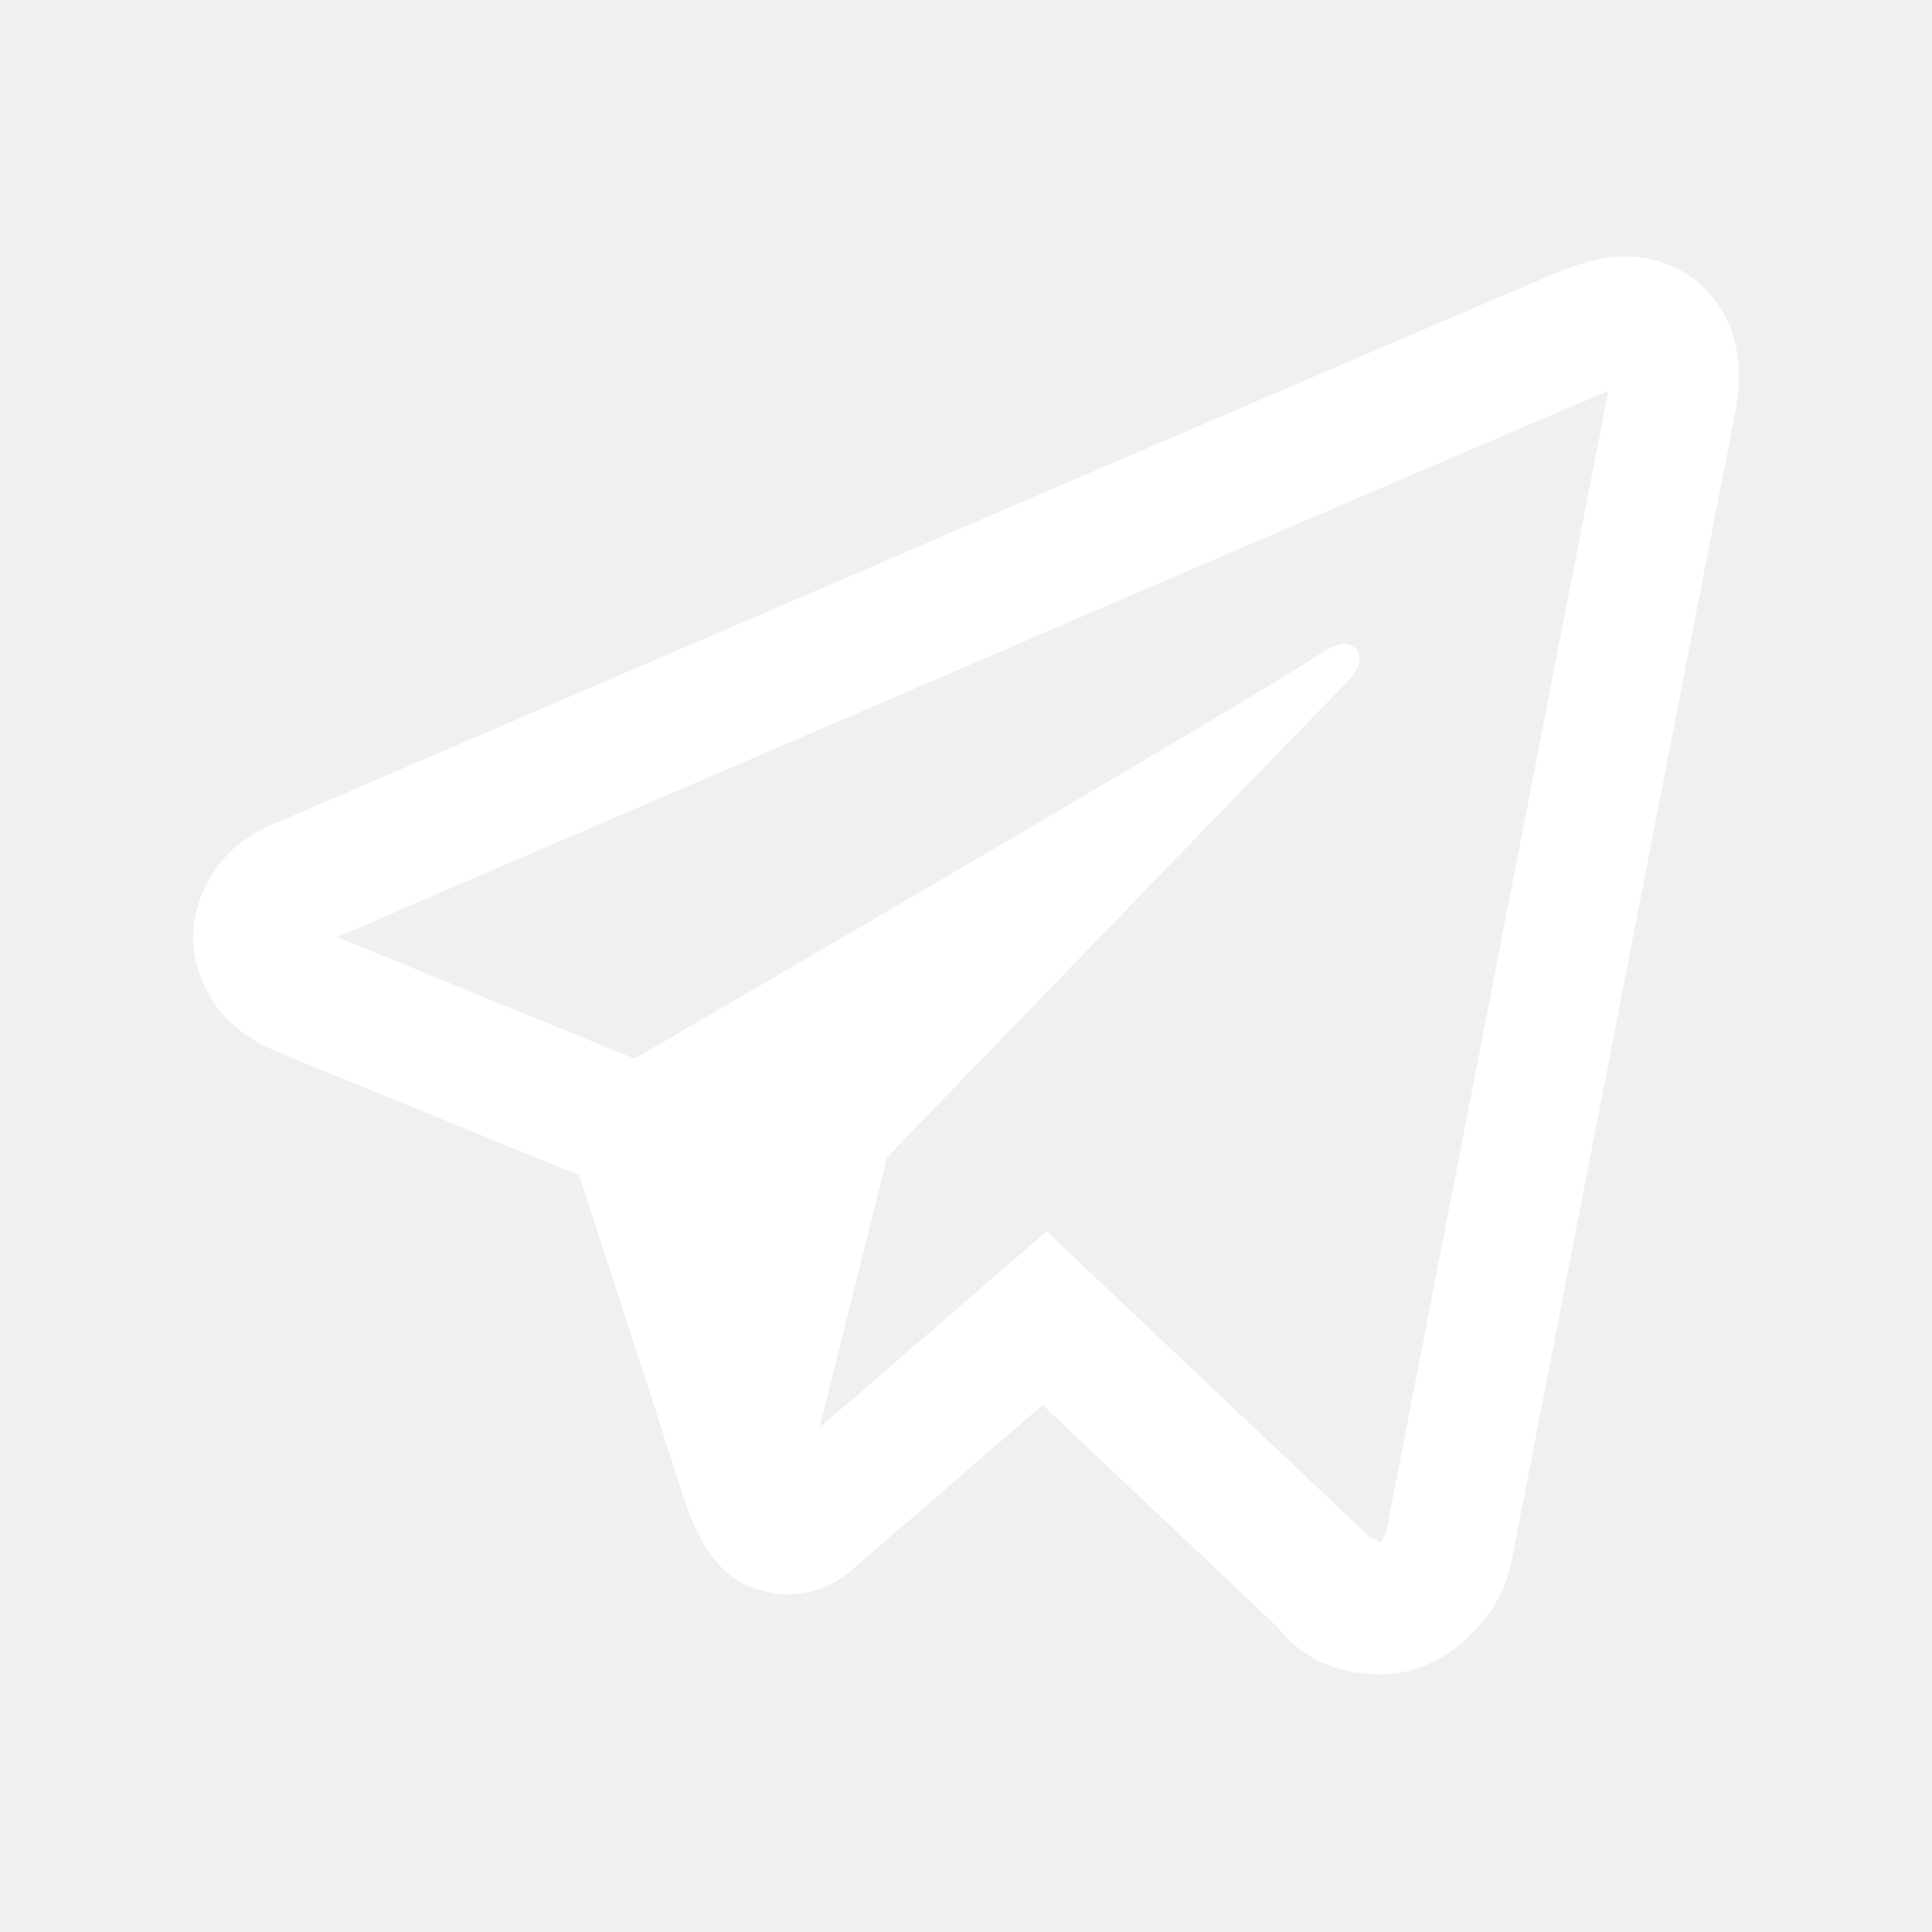
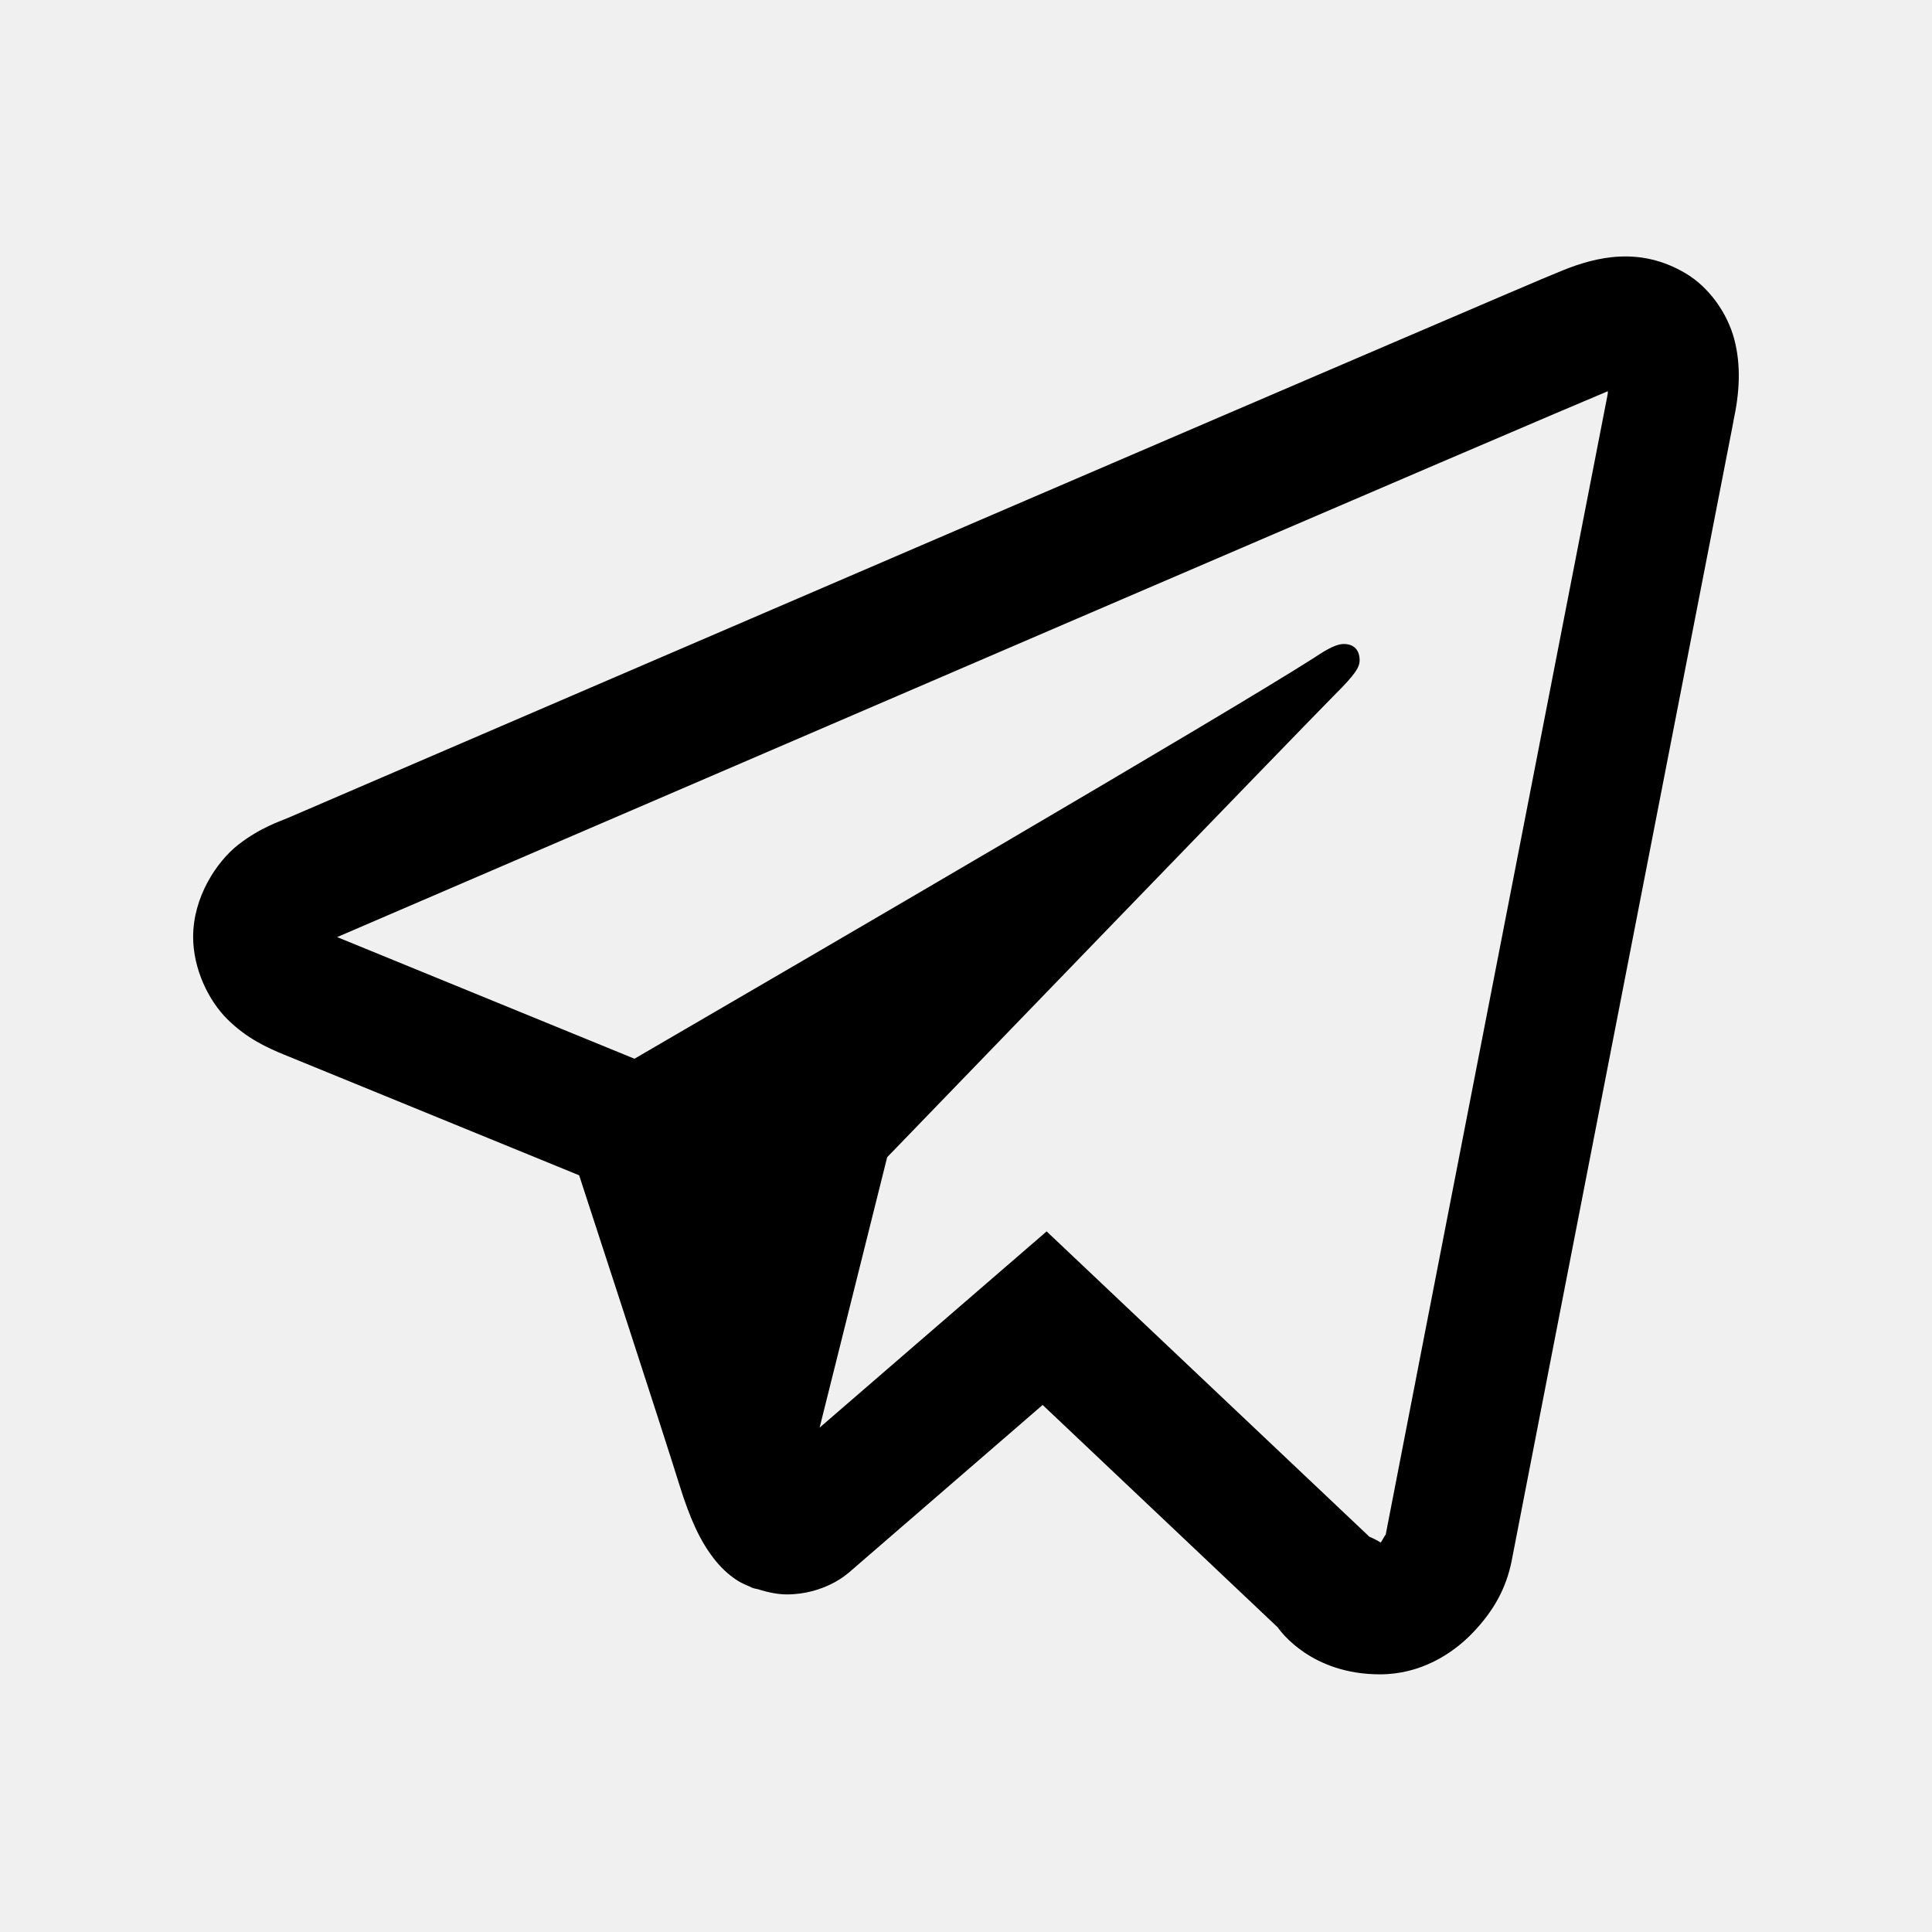
<svg xmlns="http://www.w3.org/2000/svg" viewBox="0,0,256,256" width="30px" height="30px" fill-rule="nonzero">
-   <g fill="#ffffff" fill-rule="nonzero" stroke="none" stroke-width="1" stroke-linecap="butt" stroke-linejoin="miter" stroke-miterlimit="10" stroke-dasharray="" stroke-dashoffset="0" font-family="none" font-weight="none" font-size="none" text-anchor="none" style="mix-blend-mode: normal">
+   <g fill="currentColor" fill-rule="nonzero" stroke="none" stroke-width="1" stroke-linecap="butt" stroke-linejoin="miter" stroke-miterlimit="10" stroke-dasharray="" stroke-dashoffset="0" font-family="none" font-weight="none" font-size="none" text-anchor="none" style="mix-blend-mode: normal">
    <g transform="scale(8.53333,8.53333)">
      <path d="M25.154,3.984c-0.325,0.014 -0.628,0.109 -0.895,0.217c-0.25,0.1 -1.204,0.51 -2.707,1.154c-1.504,0.645 -3.496,1.5 -5.621,2.414c-4.25,1.827 -9.027,3.885 -11.475,4.938c-0.092,0.04 -0.413,0.142 -0.754,0.408c-0.341,0.266 -0.703,0.817 -0.703,1.432c0,0.495 0.236,0.987 0.533,1.281c0.297,0.294 0.612,0.439 0.881,0.549c0.977,0.399 4.008,1.639 4.58,1.873c0.201,0.617 1.298,3.973 1.553,4.795c0.168,0.543 0.327,0.883 0.535,1.152c0.104,0.135 0.225,0.253 0.371,0.346c0.059,0.037 0.123,0.066 0.188,0.092l0.004,0.002c0.015,0.006 0.028,0.016 0.043,0.021c0.029,0.01 0.048,0.011 0.086,0.02c0.152,0.049 0.306,0.08 0.443,0.08c0.585,0 0.943,-0.322 0.943,-0.322l0.021,-0.016l3.01,-2.604l3.65,3.453c0.051,0.073 0.531,0.73 1.588,0.73c0.628,0 1.126,-0.315 1.445,-0.65c0.32,-0.335 0.519,-0.688 0.604,-1.131v-0.002c0.079,-0.419 3.443,-17.689 3.443,-17.689l-0.006,0.023c0.098,-0.45 0.124,-0.868 0.016,-1.281c-0.109,-0.413 -0.395,-0.809 -0.75,-1.021c-0.355,-0.213 -0.702,-0.278 -1.027,-0.264zM24.967,6.074c-0.005,0.029 0.004,0.015 -0.004,0.049l-0.002,0.012l-0.002,0.012c0,0 -3.322,17.05 -3.445,17.699c0.009,-0.049 -0.032,0.048 -0.074,0.107c-0.06,-0.041 -0.182,-0.094 -0.182,-0.094l-0.02,-0.021l-4.986,-4.717l-3.525,3.047l1.049,-4.199c0,0 6.556,-6.787 6.951,-7.182c0.318,-0.316 0.385,-0.426 0.385,-0.535c0,-0.146 -0.076,-0.252 -0.246,-0.252c-0.153,0 -0.359,0.149 -0.469,0.219c-1.433,0.914 -7.725,4.58 -10.545,6.221c-0.448,-0.183 -3.562,-1.458 -4.617,-1.889c0.008,-0.004 0.005,-0.002 0.014,-0.006c2.448,-1.053 7.224,-3.11 11.473,-4.938c2.125,-0.914 4.118,-1.769 5.621,-2.414c1.48,-0.635 2.508,-1.071 2.625,-1.119z" />
    </g>
  </g>
</svg>
